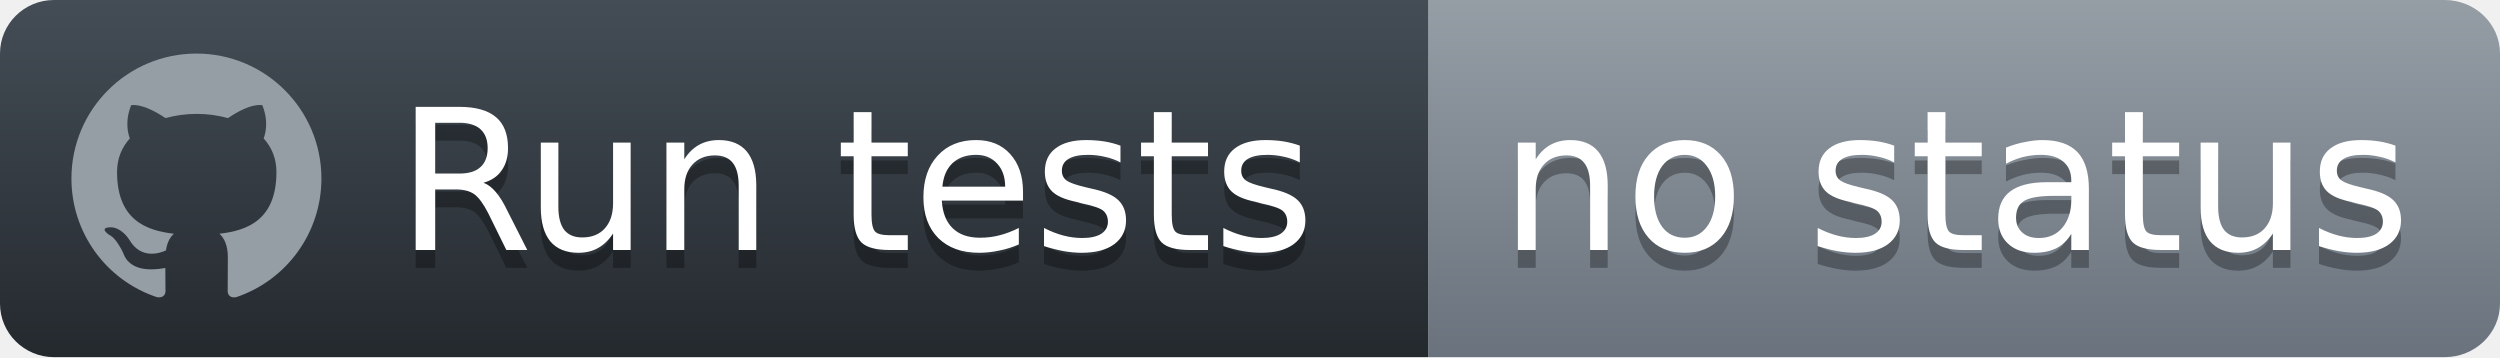
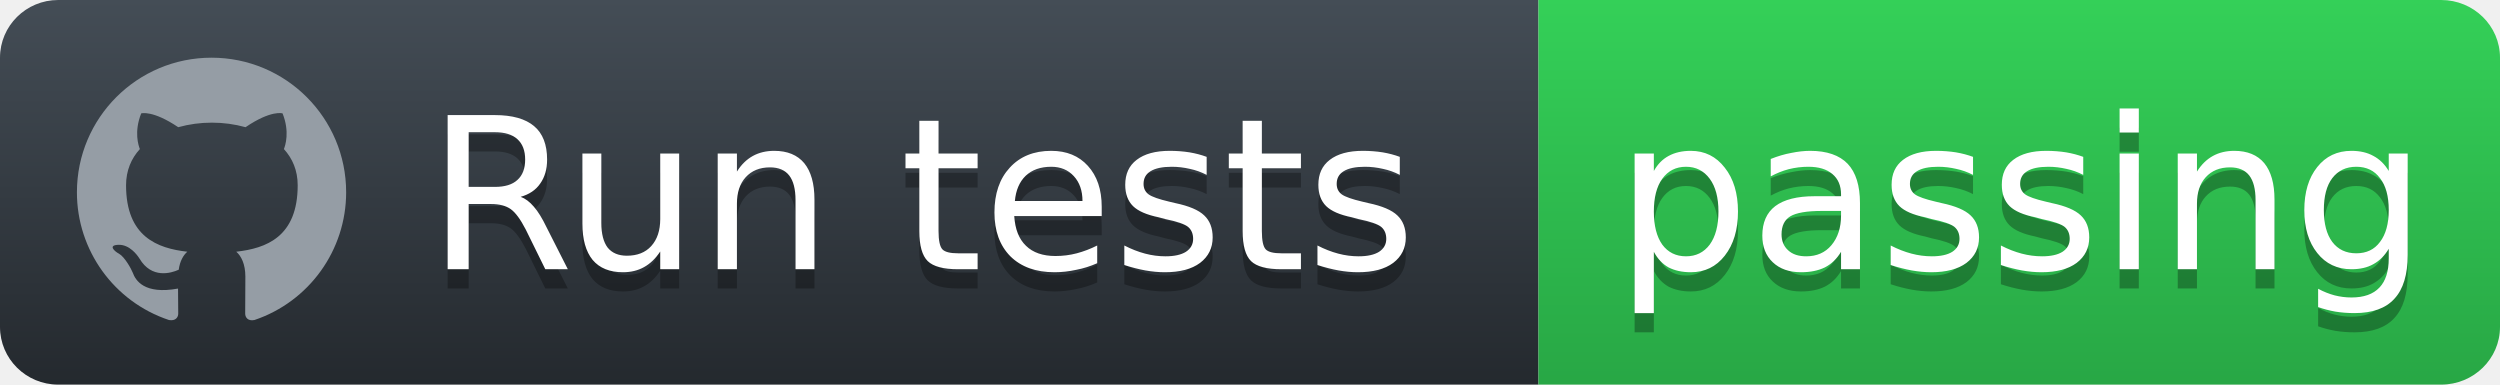
- <svg xmlns="http://www.w3.org/2000/svg" width="140" height="20">
+ <svg xmlns="http://www.w3.org/2000/svg" width="130" height="20">
  <defs>
    <linearGradient id="workflow-fill" x1="50%" y1="0%" x2="50%" y2="100%">
      <stop stop-color="#444D56" offset="0%" />
      <stop stop-color="#24292E" offset="100%" />
    </linearGradient>
    <linearGradient id="state-fill" x1="50%" y1="0%" x2="50%" y2="100%">
-       <stop stop-color="#959DA5" offset="0%" />
-       <stop stop-color="#6A737D" offset="100%" />
+       <stop stop-color="#34D058" offset="0%" />
+       <stop stop-color="#28A745" offset="100%" />
    </linearGradient>
  </defs>
  <g fill="none" fill-rule="evenodd">
    <g font-family="'DejaVu Sans',Verdana,Geneva,sans-serif" font-size="11">
      <path id="workflow-bg" d="M0,3 C0,1.343 1.355,0 3.027,0 L80,0 L80,20 L3.027,20 C1.355,20 0,18.657 0,17 L0,3 Z" fill="url(#workflow-fill)" fill-rule="nonzero" />
      <text fill="#010101" fill-opacity=".3">
        <tspan x="22.198" y="15" aria-hidden="true">Run tests</tspan>
      </text>
      <text fill="#FFFFFF">
        <tspan x="22.198" y="14">Run tests</tspan>
      </text>
    </g>
    <g transform="translate(80)" font-family="'DejaVu Sans',Verdana,Geneva,sans-serif" font-size="11">
-       <path d="M0 0h56.897C58.61 0 60 1.343 60 3v14c0 1.657-1.39 3-3.103 3H0V0z" id="state-bg" fill="url(#state-fill)" fill-rule="nonzero" />
+       <path d="M0 0h46.939C48.629 0 50 1.343 50 3v14c0 1.657-1.37 3-3.061 3H0V0z" id="state-bg" fill="url(#state-fill)" fill-rule="nonzero" />
      <text fill="#010101" fill-opacity=".3" aria-hidden="true">
-         <tspan x="4" y="15">no status</tspan>
+         <tspan x="4" y="15">passing</tspan>
      </text>
      <text fill="#FFFFFF">
-         <tspan x="4" y="14">no status</tspan>
+         <tspan x="4" y="14">passing</tspan>
      </text>
    </g>
    <path fill="#959DA5" d="M11 3c-3.868 0-7 3.132-7 7a6.996 6.996 0 0 0 4.786 6.641c.35.062.482-.148.482-.332 0-.166-.01-.718-.01-1.304-1.758.324-2.213-.429-2.353-.822-.079-.202-.42-.823-.717-.99-.245-.13-.595-.454-.01-.463.552-.009.946.508 1.077.718.63 1.058 1.636.76 2.039.577.061-.455.245-.761.446-.936-1.557-.175-3.185-.779-3.185-3.456 0-.762.271-1.392.718-1.882-.07-.175-.315-.892.07-1.855 0 0 .586-.183 1.925.718a6.5 6.5 0 0 1 1.75-.236 6.5 6.5 0 0 1 1.75.236c1.338-.91 1.925-.718 1.925-.718.385.963.14 1.68.07 1.855.446.49.717 1.112.717 1.882 0 2.686-1.636 3.28-3.194 3.456.254.219.473.639.473 1.295 0 .936-.009 1.689-.009 1.925 0 .184.131.402.481.332A7.011 7.011 0 0 0 18 10c0-3.867-3.133-7-7-7z" />
  </g>
</svg>
